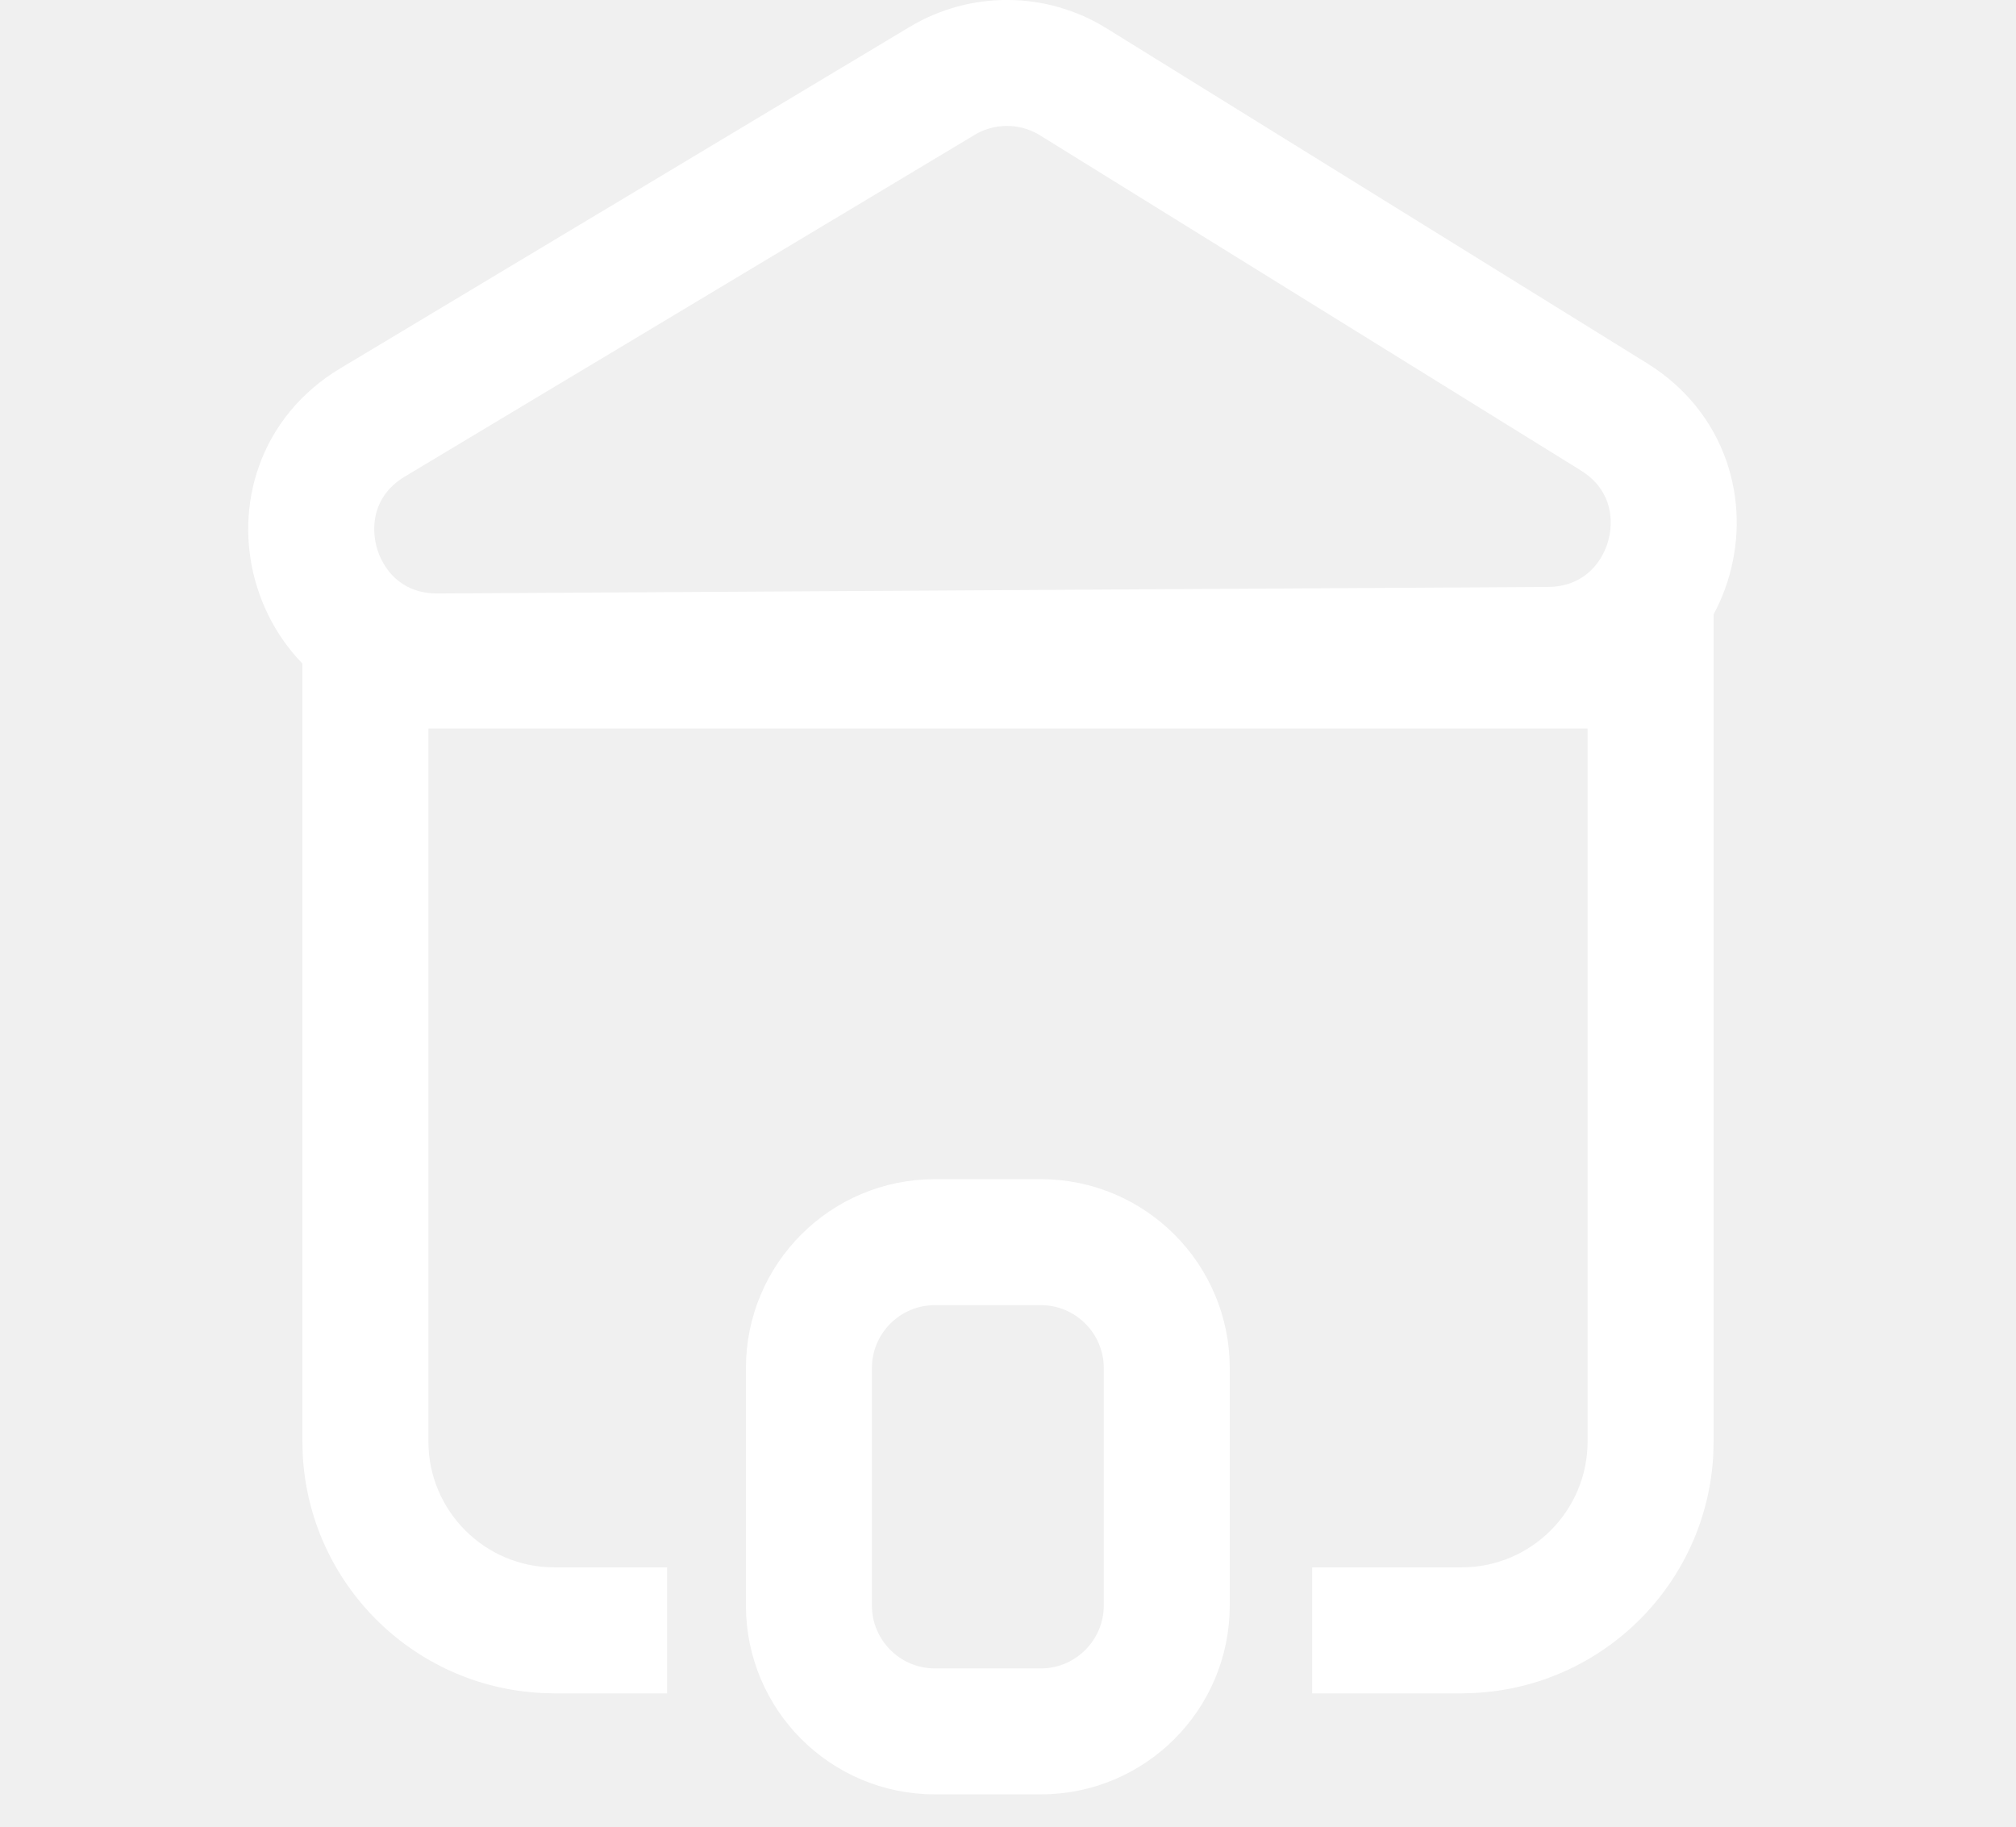
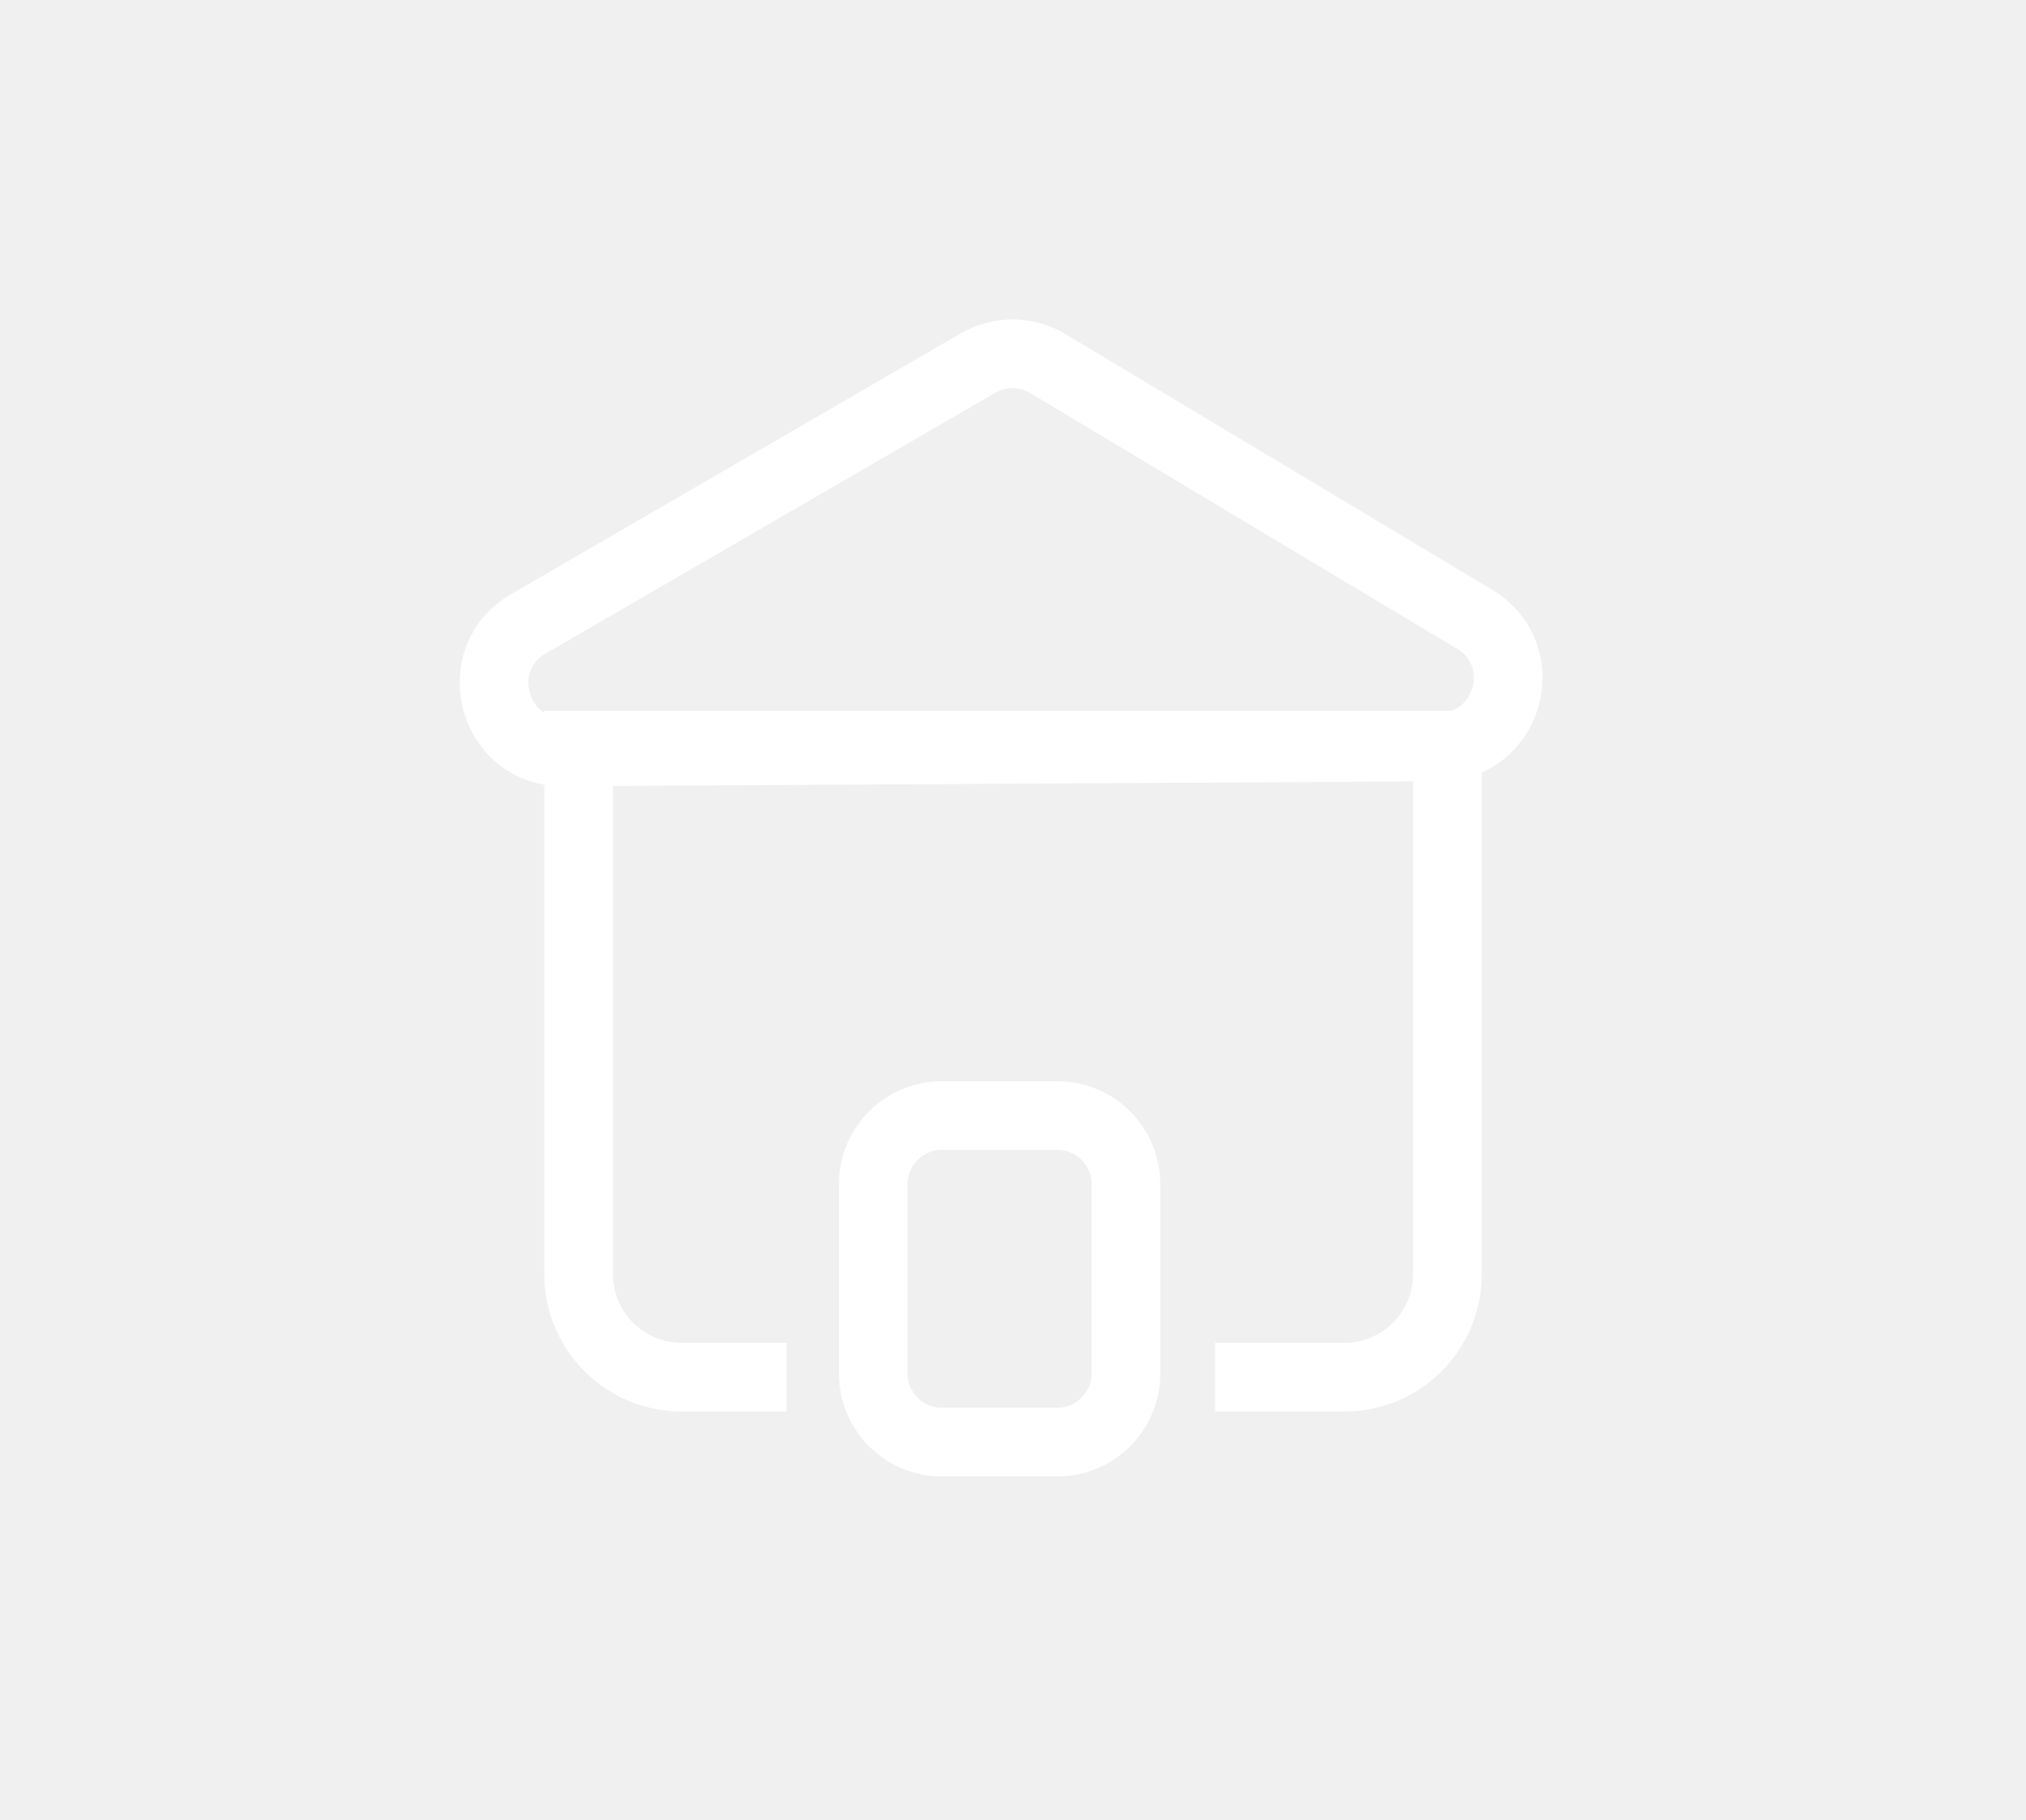
- <svg xmlns="http://www.w3.org/2000/svg" width="32" height="29" viewBox="0 0 32 29" fill="none">
-   <rect x="12.84" y="19.72" width="5.68" height="7.767" rx="2" stroke="white" stroke-width="2" />
-   <path d="M27.2 22.883L27.195 23.089C27.091 25.134 25.451 26.773 23.405 26.877L23.2 26.883H20.828V24.883H23.2C24.304 24.883 25.199 23.987 25.2 22.883V11.565H6.8V22.883C6.8 23.987 7.696 24.883 8.8 24.883H10.589V26.883H8.8L8.594 26.877C6.549 26.773 4.909 25.134 4.805 23.089L4.8 22.883V9.565H27.2V22.883Z" fill="white" />
-   <path d="M14.955 1.284C15.597 0.899 16.402 0.905 17.038 1.3L25.617 6.617C27.323 7.675 26.583 10.305 24.576 10.318L6.955 10.422C4.92 10.434 4.17 7.753 5.915 6.706L14.955 1.284Z" stroke="white" stroke-width="2" />
+ <svg xmlns="http://www.w3.org/2000/svg" width="59" height="53" viewBox="0 0 59 53" fill="none">
+   <rect x="25.43" y="32.489" width="7.36" height="9.511" rx="2" stroke="white" stroke-width="2" />
+   <path d="M43.15 37.109L43.145 37.315C43.041 39.361 41.401 41.001 39.356 41.104L39.15 41.109H35.385V39.109H39.15C40.254 39.109 41.15 38.214 41.15 37.109V22.7H17.85V37.109C17.85 38.214 18.745 39.109 19.85 39.109H22.905V41.109H19.85C17.641 41.109 15.85 39.318 15.85 37.109V20.7H43.15V37.109Z" fill="white" />
+   <path d="M28.483 10.573C29.113 10.209 29.891 10.214 30.515 10.588L42.945 18.038C44.681 19.078 43.952 21.742 41.929 21.754L16.4 21.899C14.351 21.911 13.613 19.199 15.386 18.17L28.483 10.573Z" stroke="white" stroke-width="2" />
</svg>
